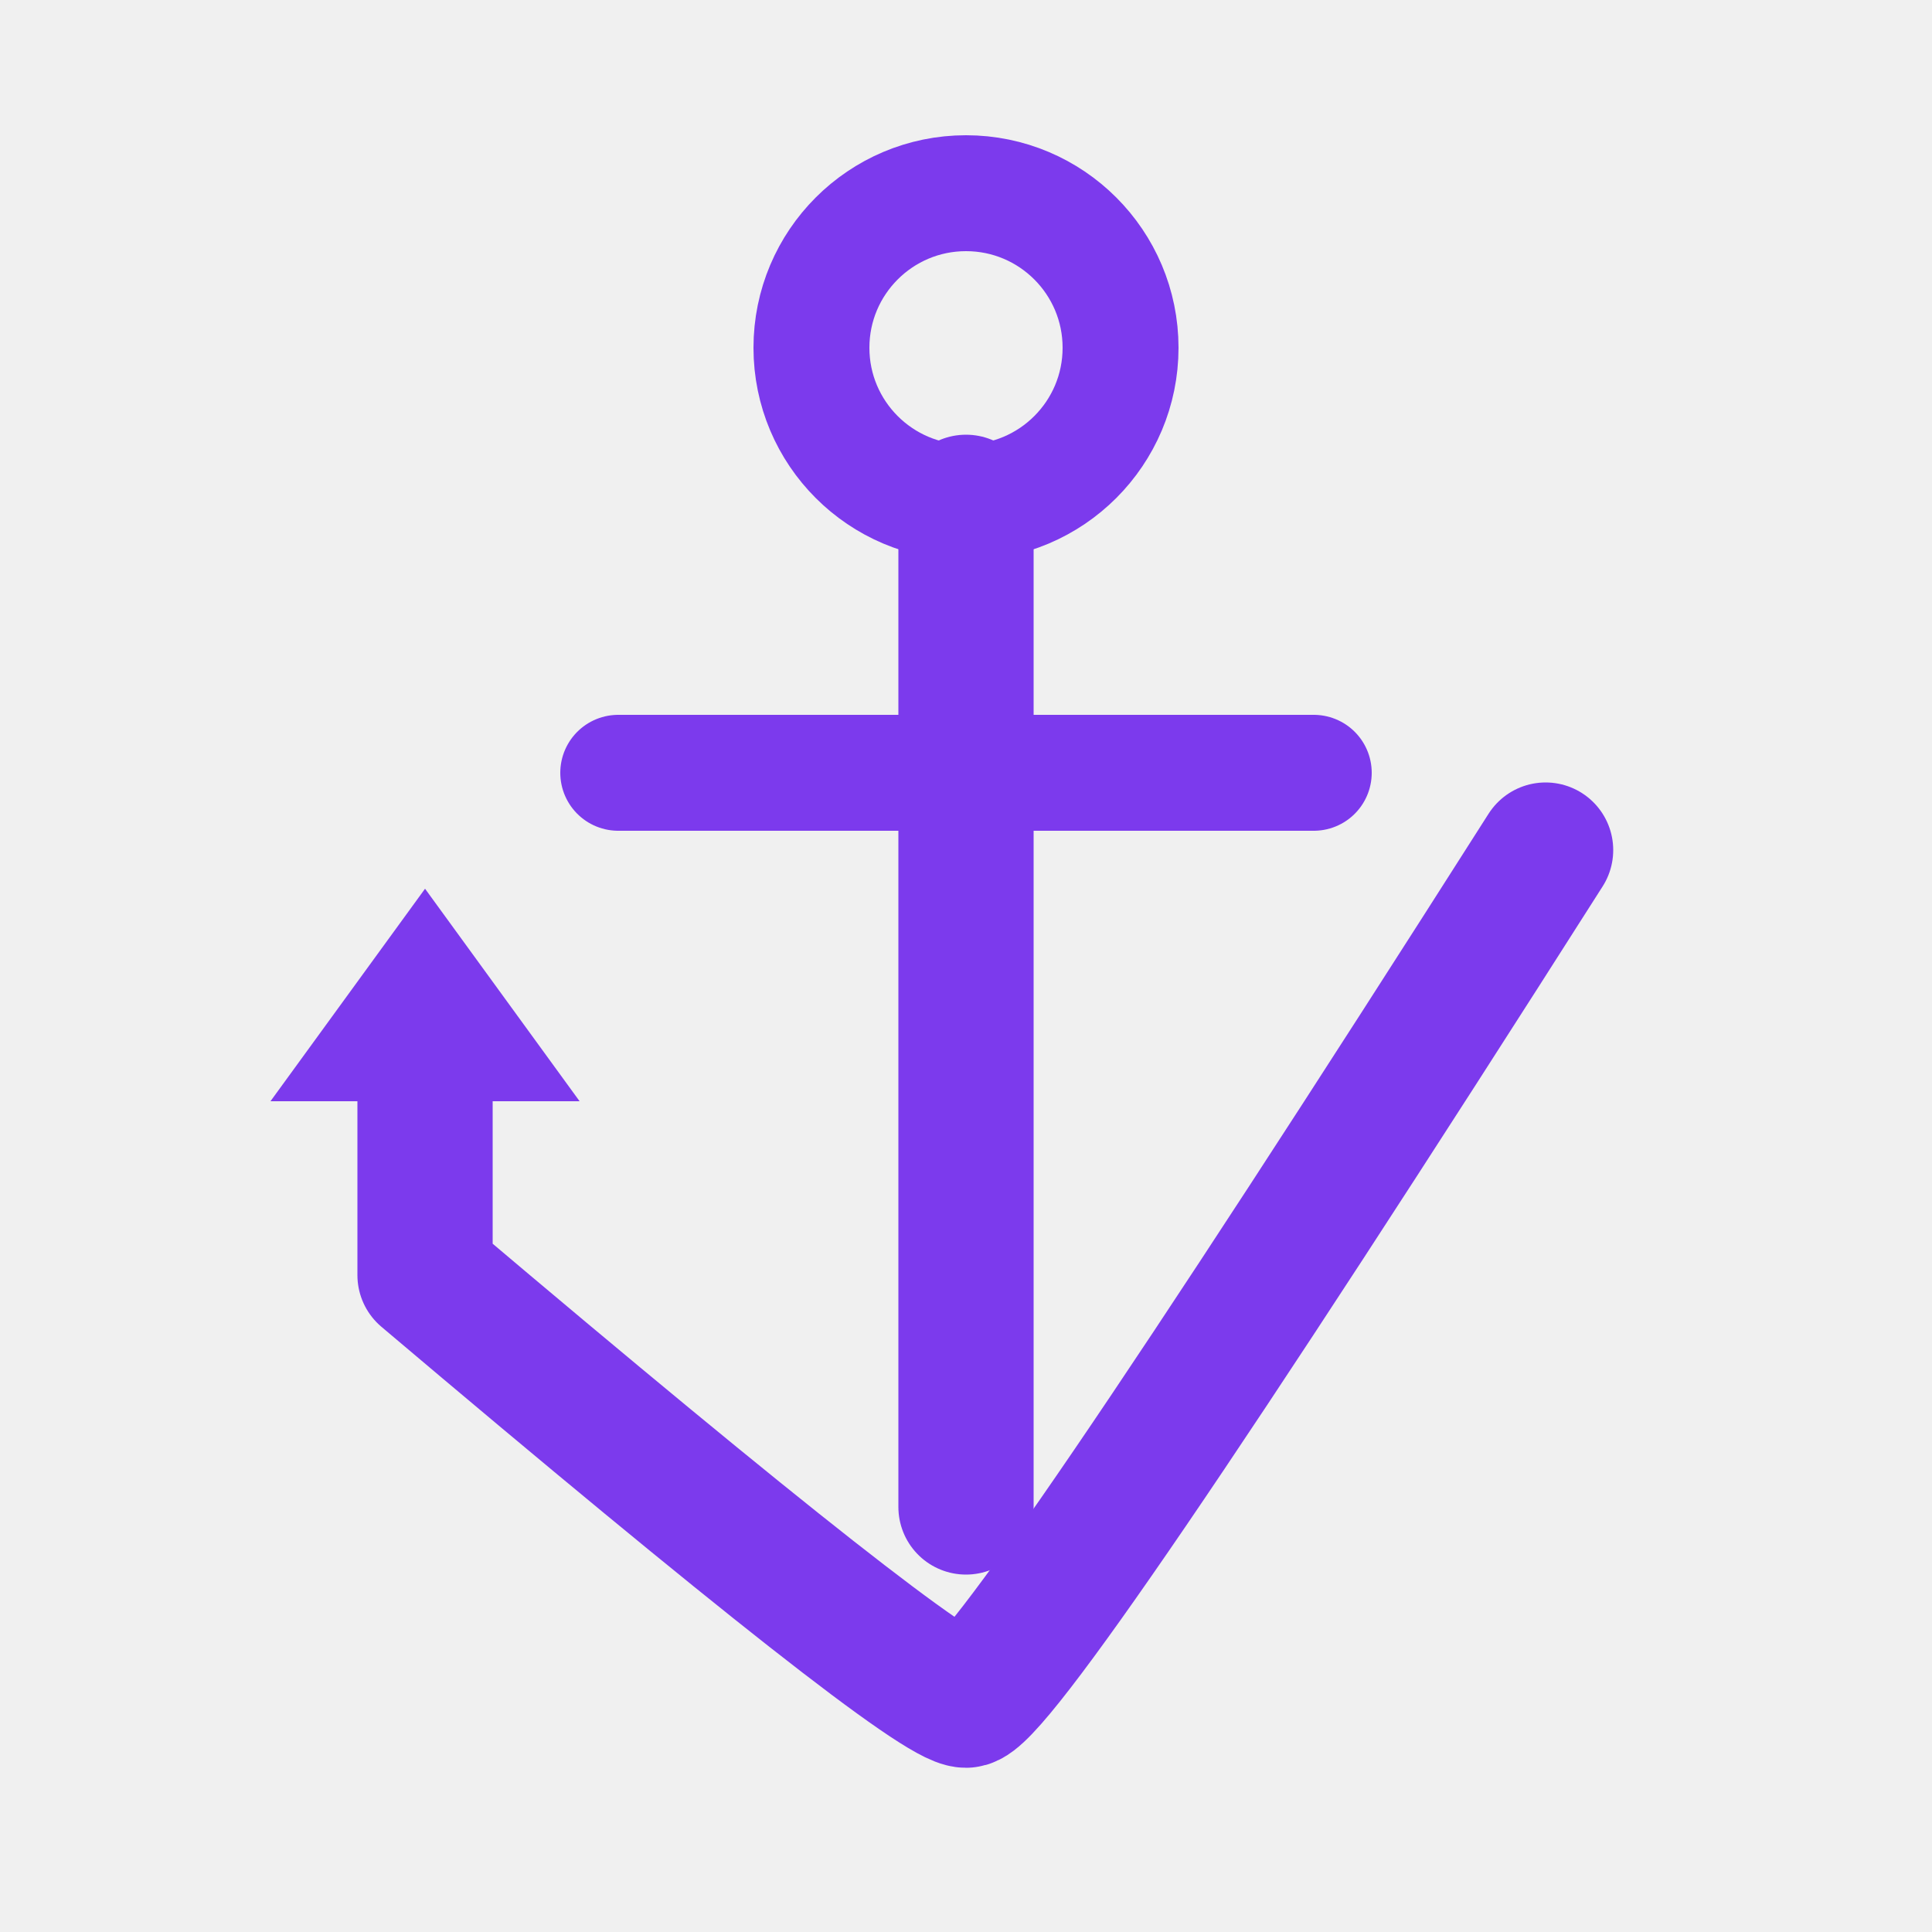
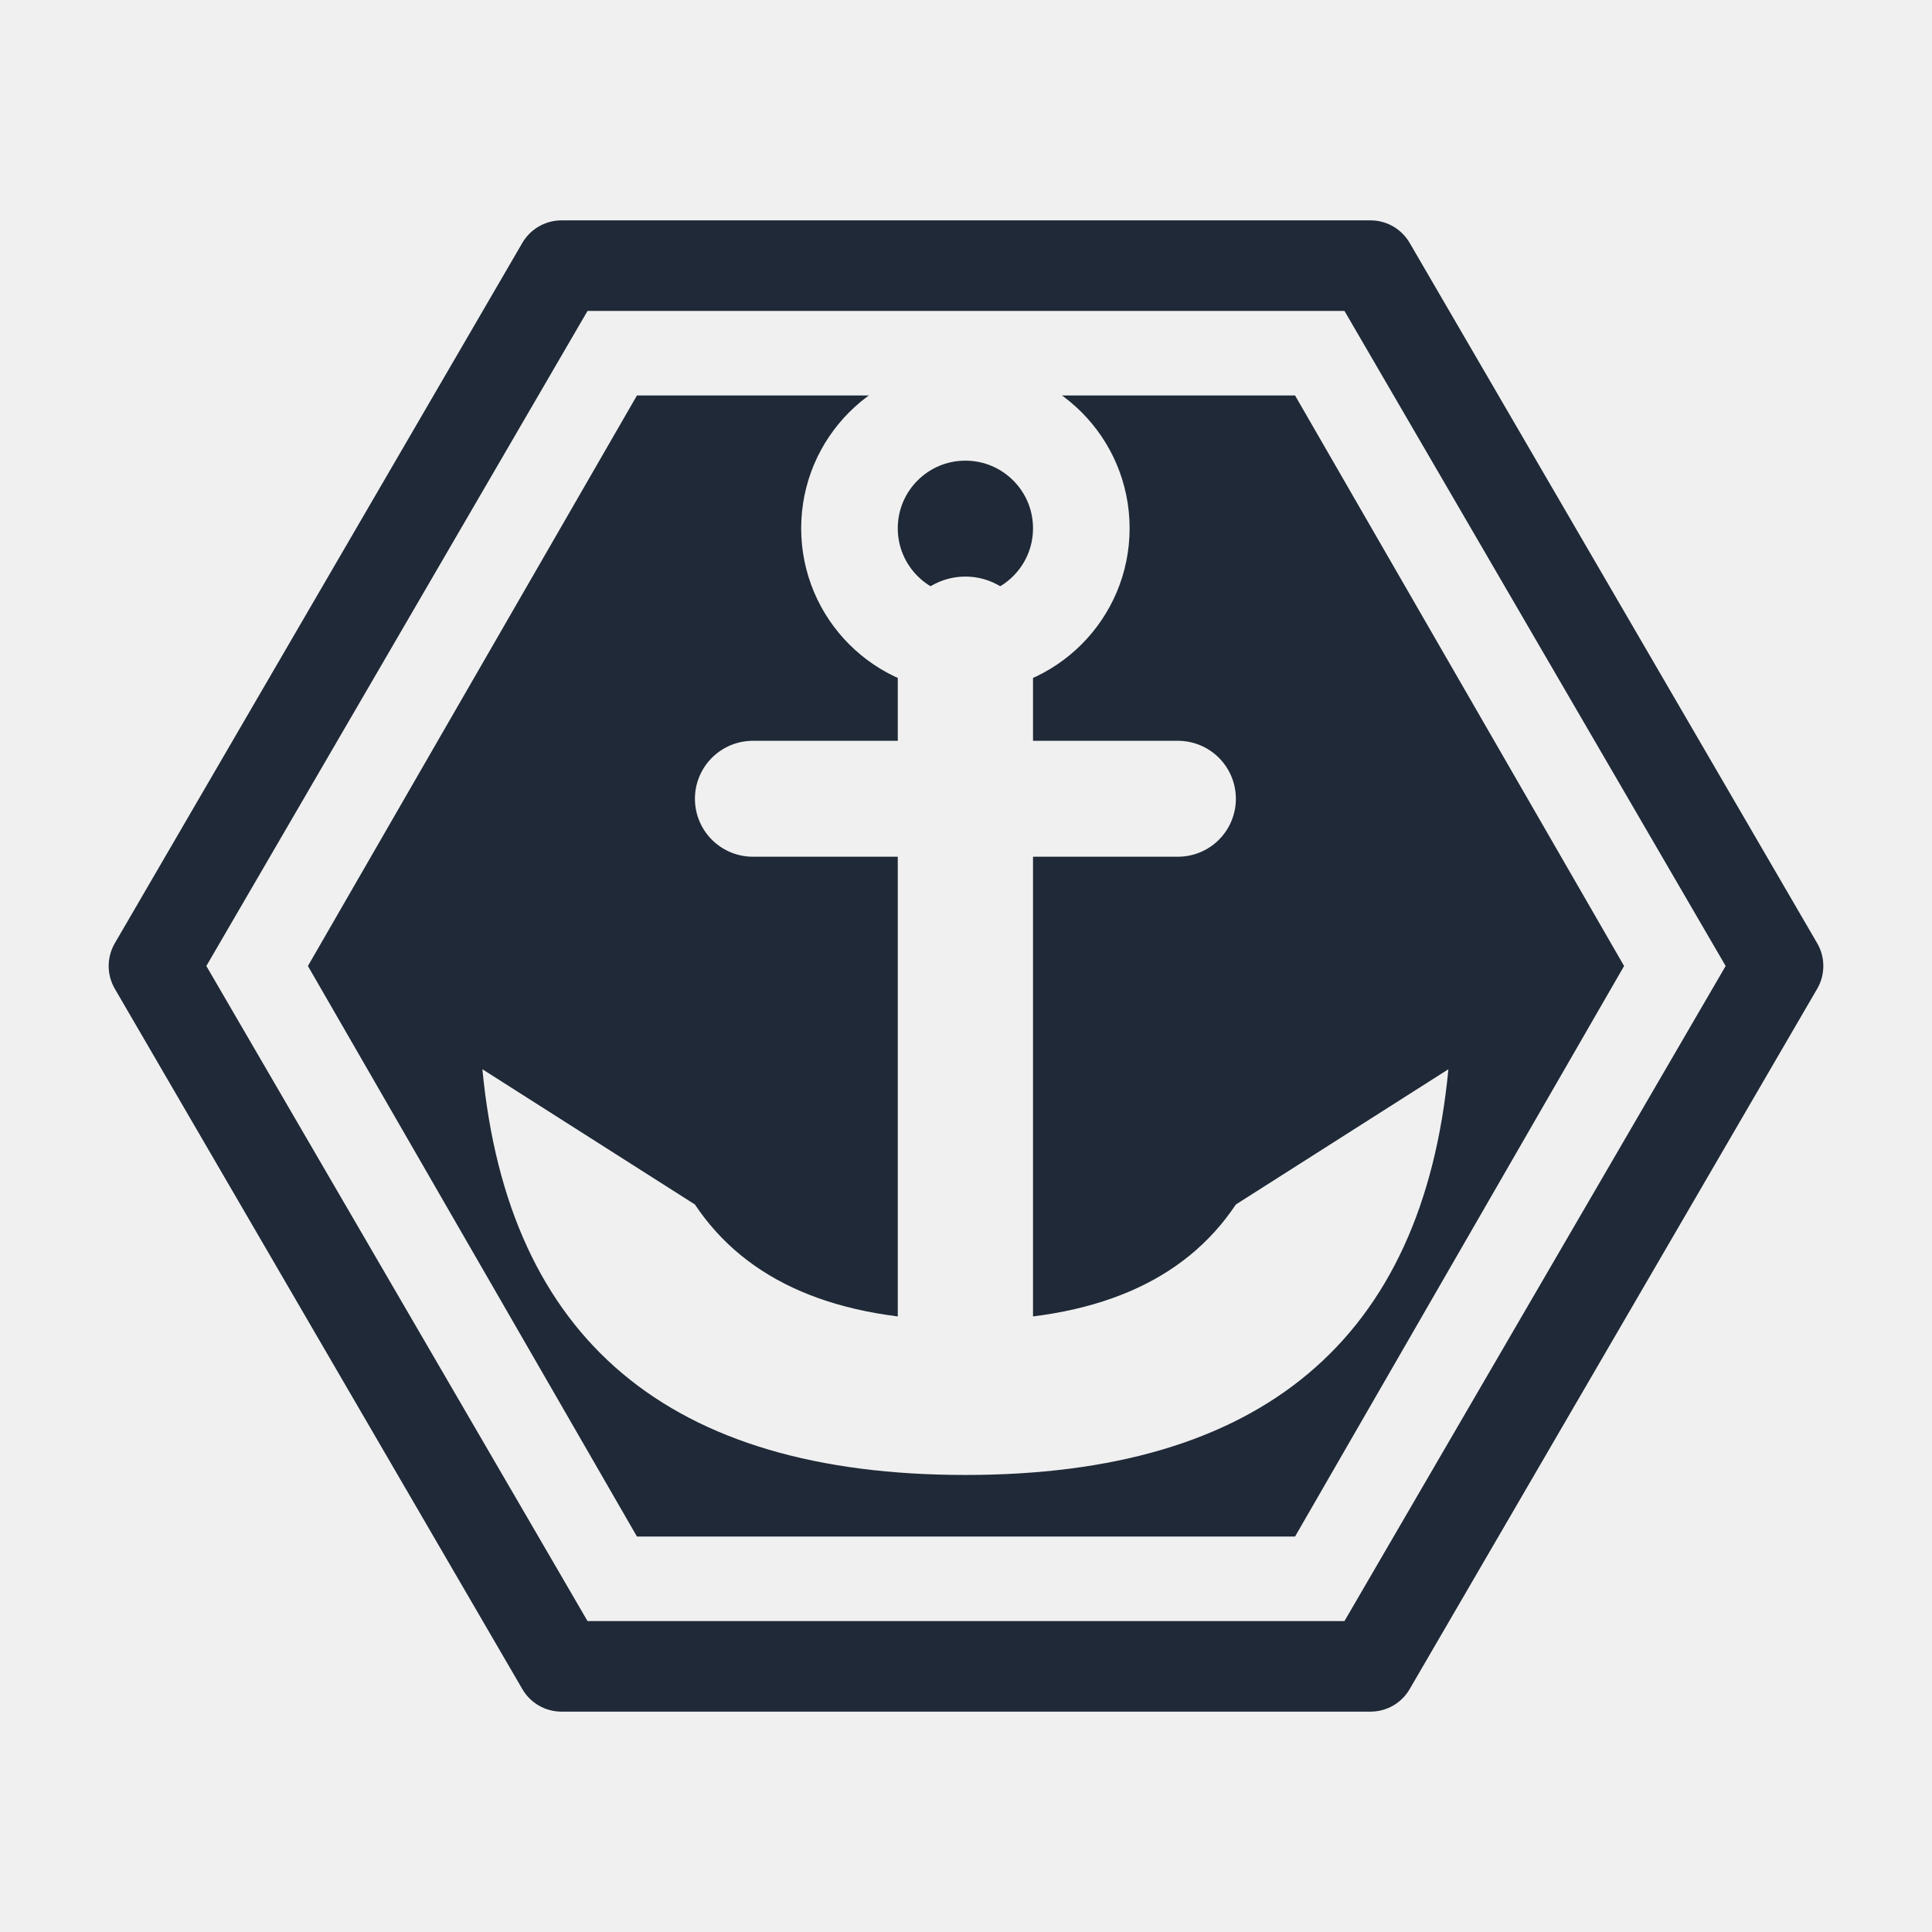
- <svg xmlns="http://www.w3.org/2000/svg" viewBox="0 0 100 100">
-   <circle cx="50" cy="18" r="8" fill="none" stroke="#7c3aed" stroke-width="6" />
-   <line x1="50" y1="26" x2="50" y2="78" stroke="#7c3aed" stroke-width="7" stroke-linecap="round" />
-   <line x1="32" y1="40" x2="68" y2="40" stroke="#7c3aed" stroke-width="6" stroke-linecap="round" />
-   <path d="M 22 55 L 22 66 Q 48 88 50 88 Q 52 88 80 44" fill="none" stroke="#7c3aed" stroke-width="7" stroke-linecap="round" stroke-linejoin="round" />
-   <polygon points="14,57 22,46 30,57" fill="#7c3aed" />
+ <svg xmlns="http://www.w3.org/2000/svg" viewBox="0 0 64 64">
+   <style>
+     .outline { fill: none; stroke: #1f2937; }
+     .inner { fill: #1f2937; }
+     @media (prefers-color-scheme: dark) {
+       .outline { stroke: #f3f4f6; }
+       .inner { fill: #f3f4f6; }
+     }
+   </style>
+   <defs>
+     <mask id="cut" maskUnits="userSpaceOnUse" x="0" y="0" width="64" height="64">
+       <rect width="64" height="64" fill="#ffffff" />
+       <g transform="translate(11.5 11.1) scale(0.64)" fill="none" stroke="#000000" stroke-linecap="round">
+         <circle cx="32" cy="10" r="6" stroke-width="5" />
+         <line x1="32" y1="16" x2="32" y2="52" stroke-width="7" />
+         <line x1="21" y1="24" x2="43" y2="24" stroke-width="6" />
+         <path d="M 7 38 Q 9 59 32 59 Q 55 59 57 38 L 46 45 Q 42 51 32 51 Q 22 51 18 45 Z" fill="#000000" stroke="none" />
+       </g>
+     </mask>
+   </defs>
+   <polygon class="outline" points="5.1,32 18.6,8.8 45.4,8.8 58.9,32 45.4,55.2 18.6,55.2" stroke-width="3" stroke-linejoin="round" />
+   <polygon class="inner" points="10.2,32 21.1,13.1 42.9,13.1 53.8,32 42.9,50.9 21.1,50.9" mask="url(#cut)" />
</svg>
